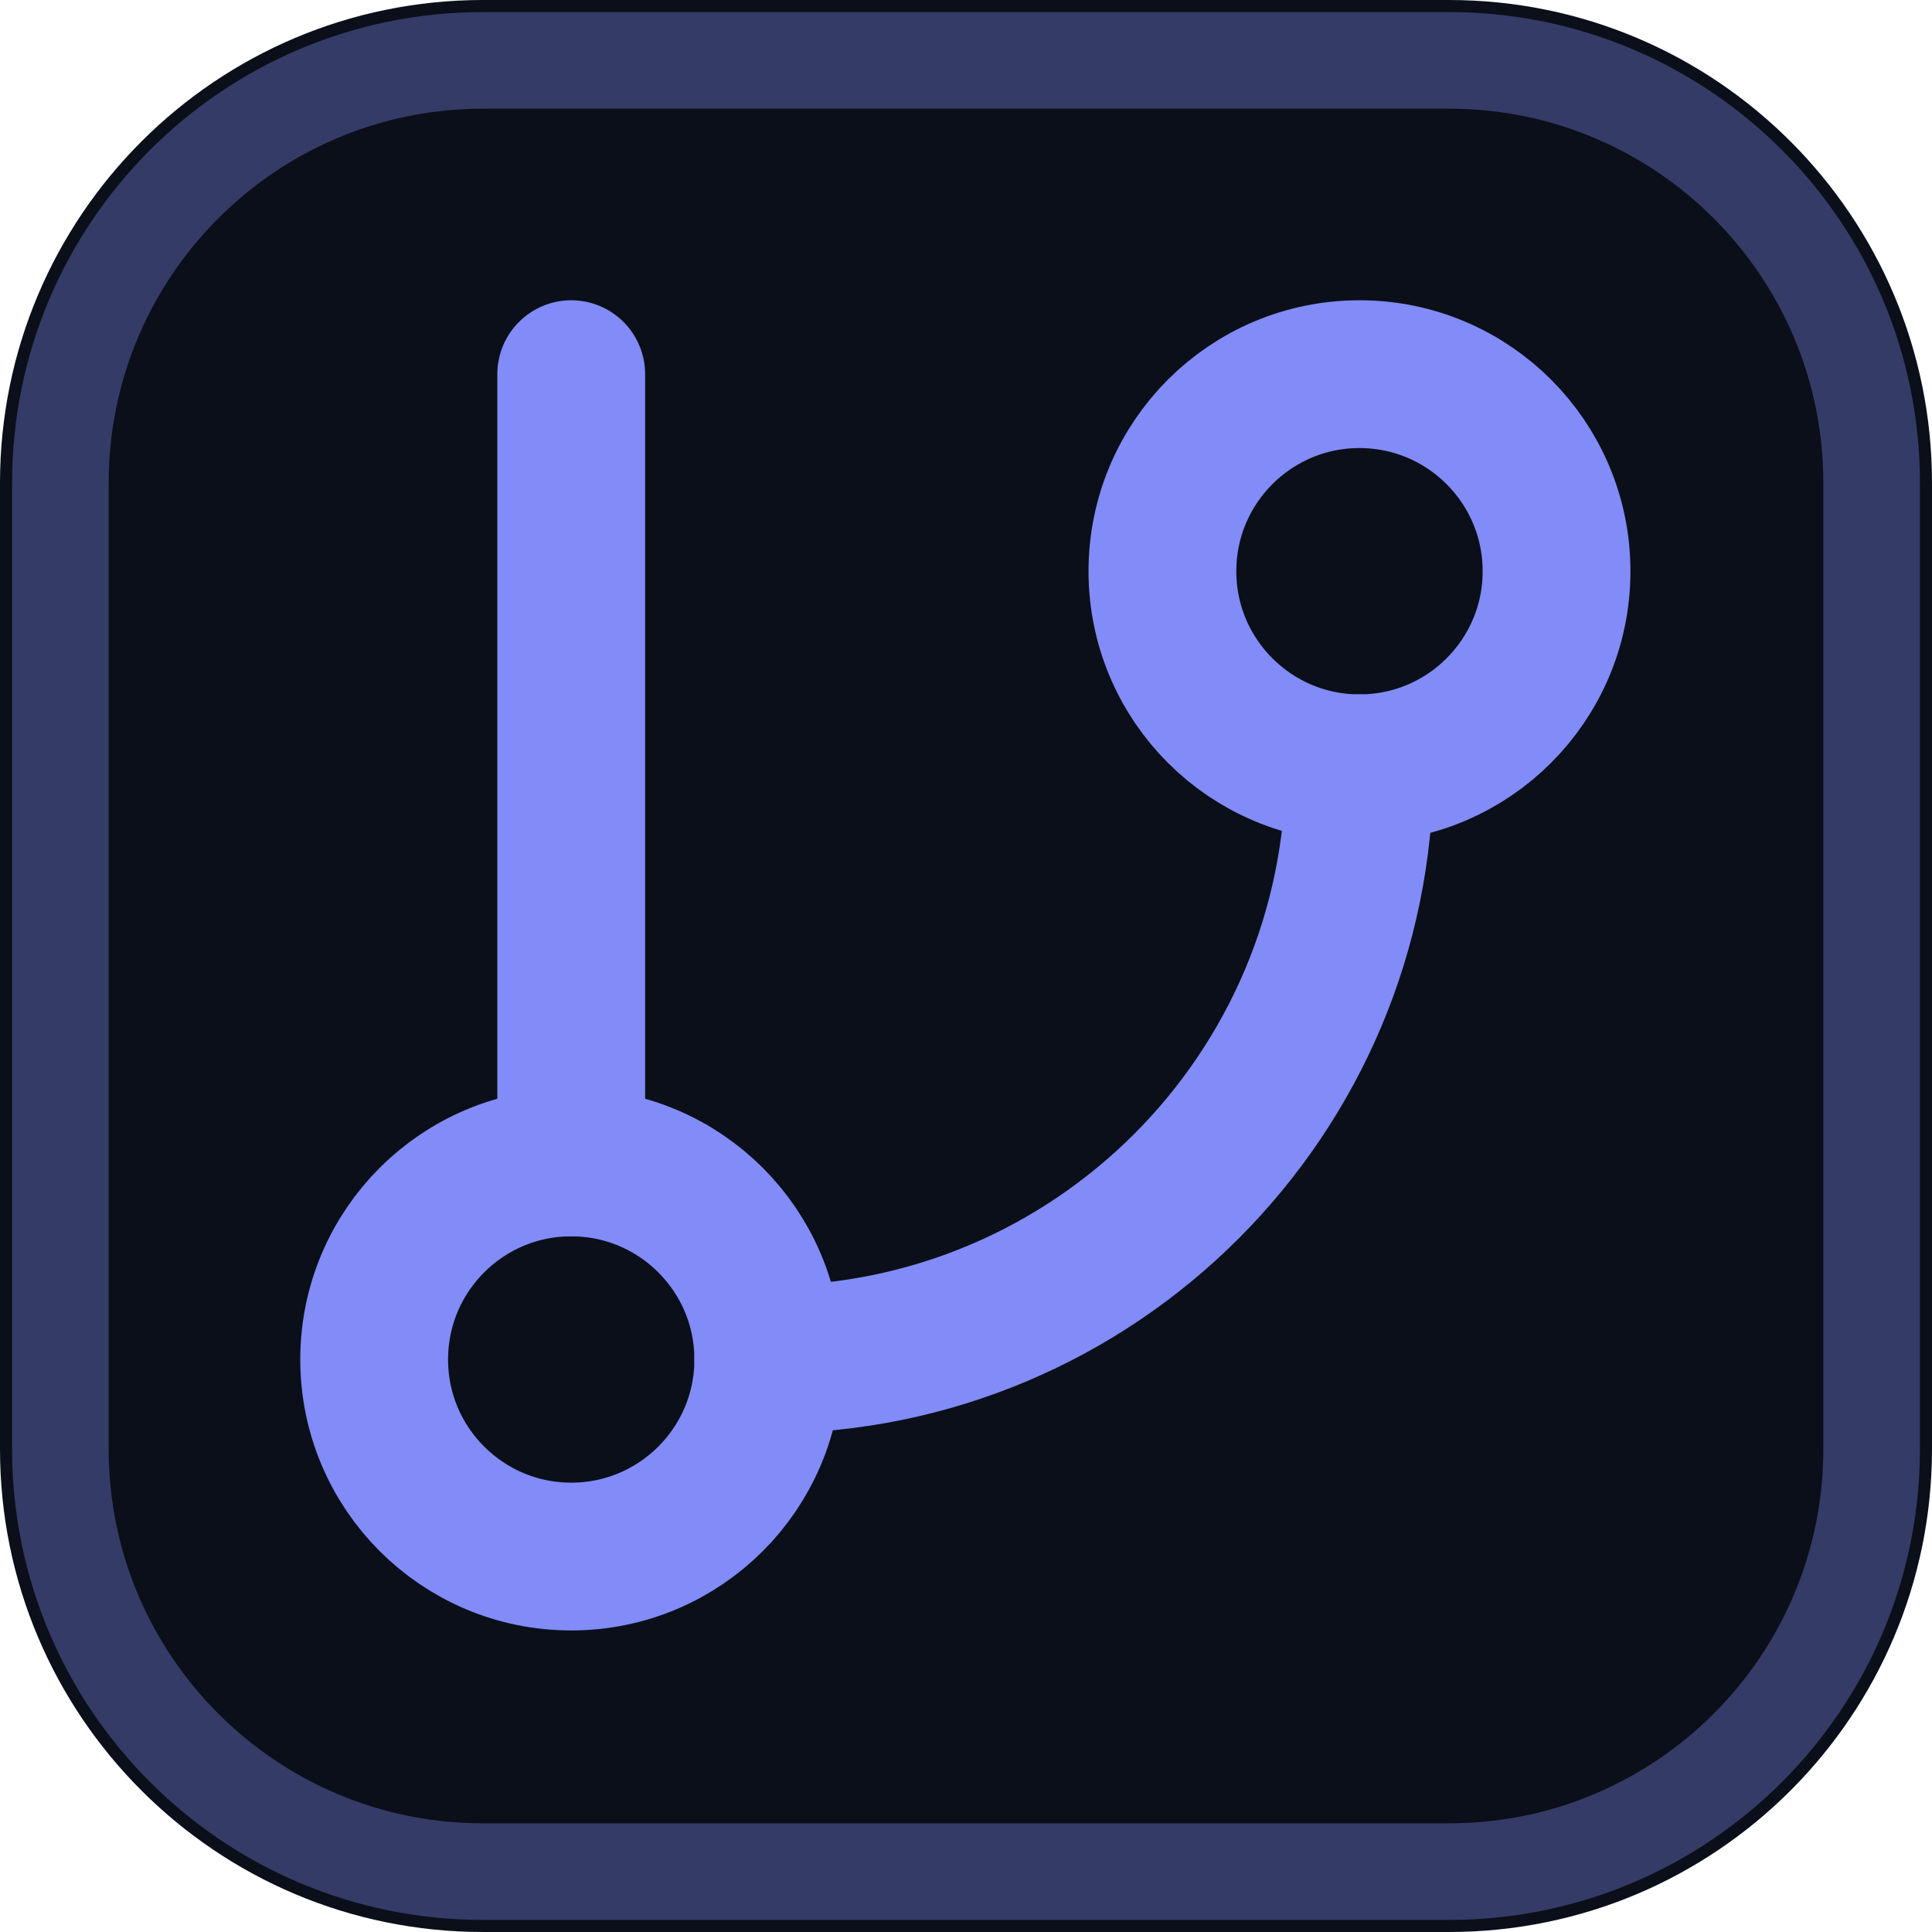
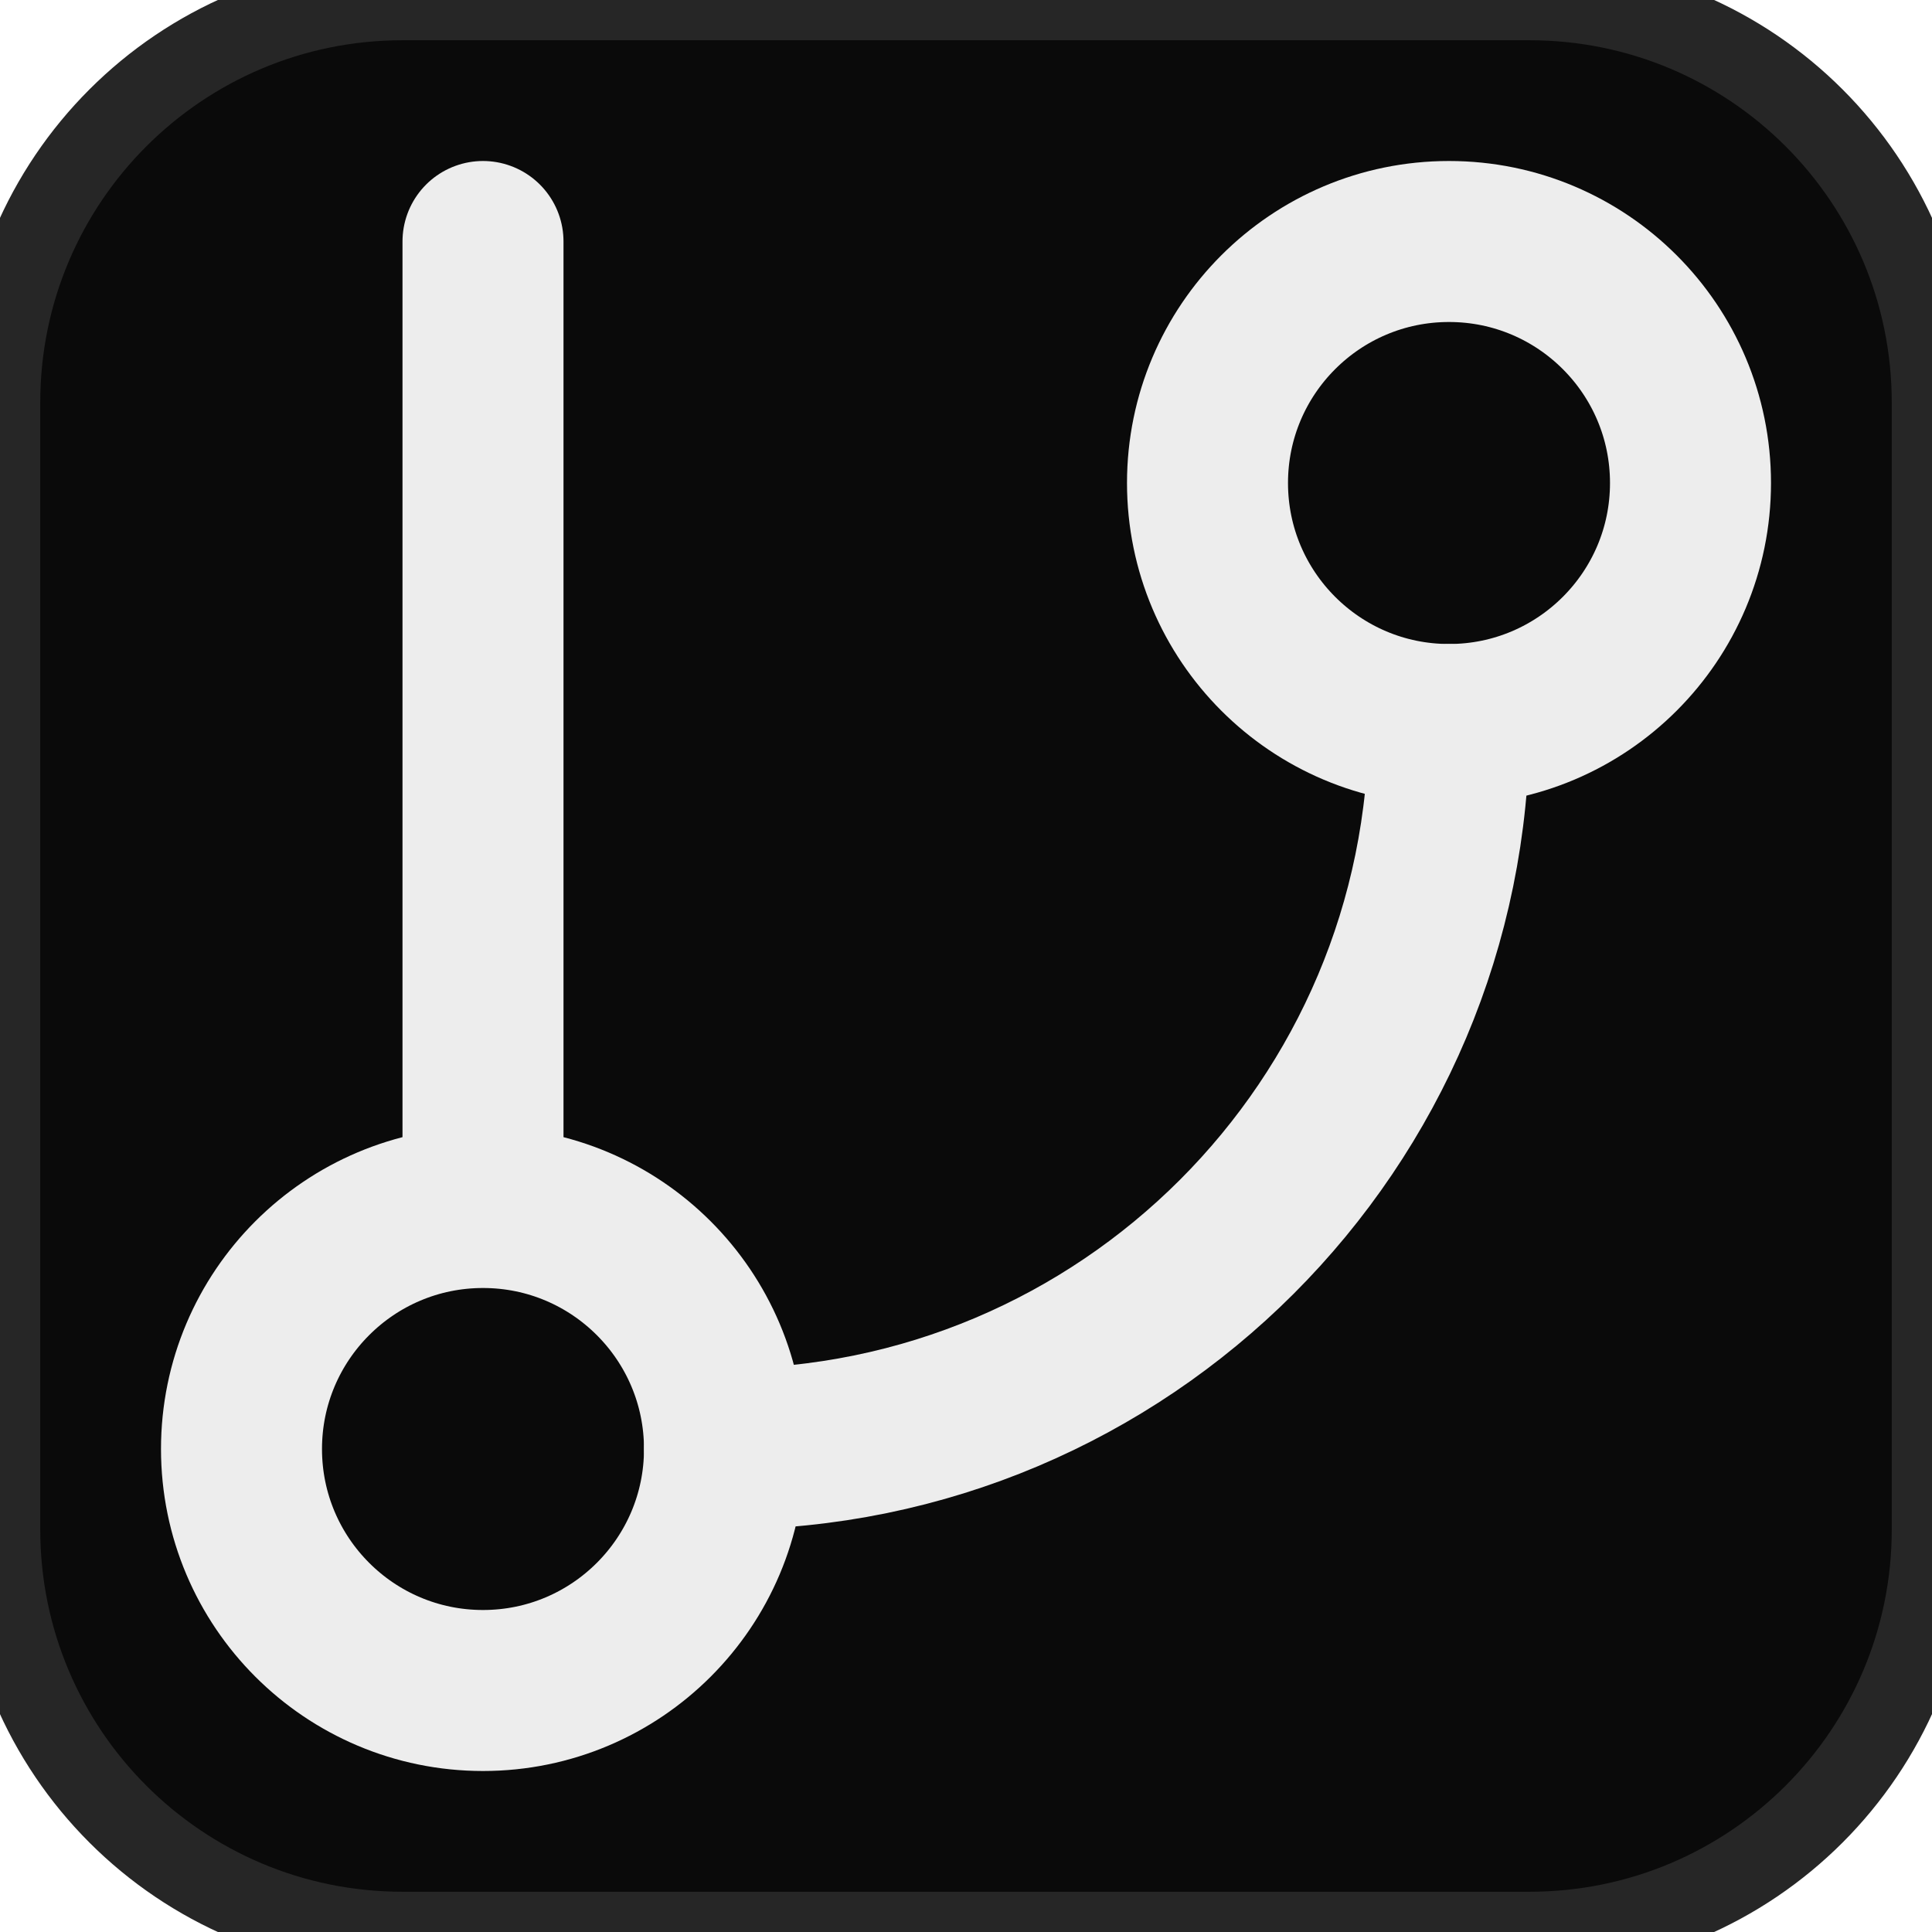
<svg xmlns="http://www.w3.org/2000/svg" viewBox="0 0 24 24" fill="none">
-   <rect width="24" height="24" rx="6" fill="#0B0F19" />
-   <rect x="0.75" y="0.75" width="22.5" height="22.5" rx="5.25" stroke="#818CF8" stroke-opacity="0.35" stroke-width="1.2" />
-   <g transform="translate(2.2, 2.2) scale(0.816)" stroke="#818CF8" stroke-width="2.25" stroke-linecap="round" stroke-linejoin="round" fill="none">
+   <rect width="24" height="24" rx="5" fill="#0A0A0A" stroke="#262626" stroke-width="1" />
+   <g stroke="#EDEDED" stroke-width="2" stroke-linecap="round" stroke-linejoin="round">
    <line x1="6" x2="6" y1="3" y2="15" />
-     <circle cx="18" cy="6" r="3" />
-     <circle cx="6" cy="18" r="3" />
+     <circle cx="18" cy="6" r="3" fill="#0A0A0A" />
+     <circle cx="6" cy="18" r="3" fill="#0A0A0A" />
    <path d="M18 9a9 9 0 0 1-9 9" />
  </g>
</svg>
